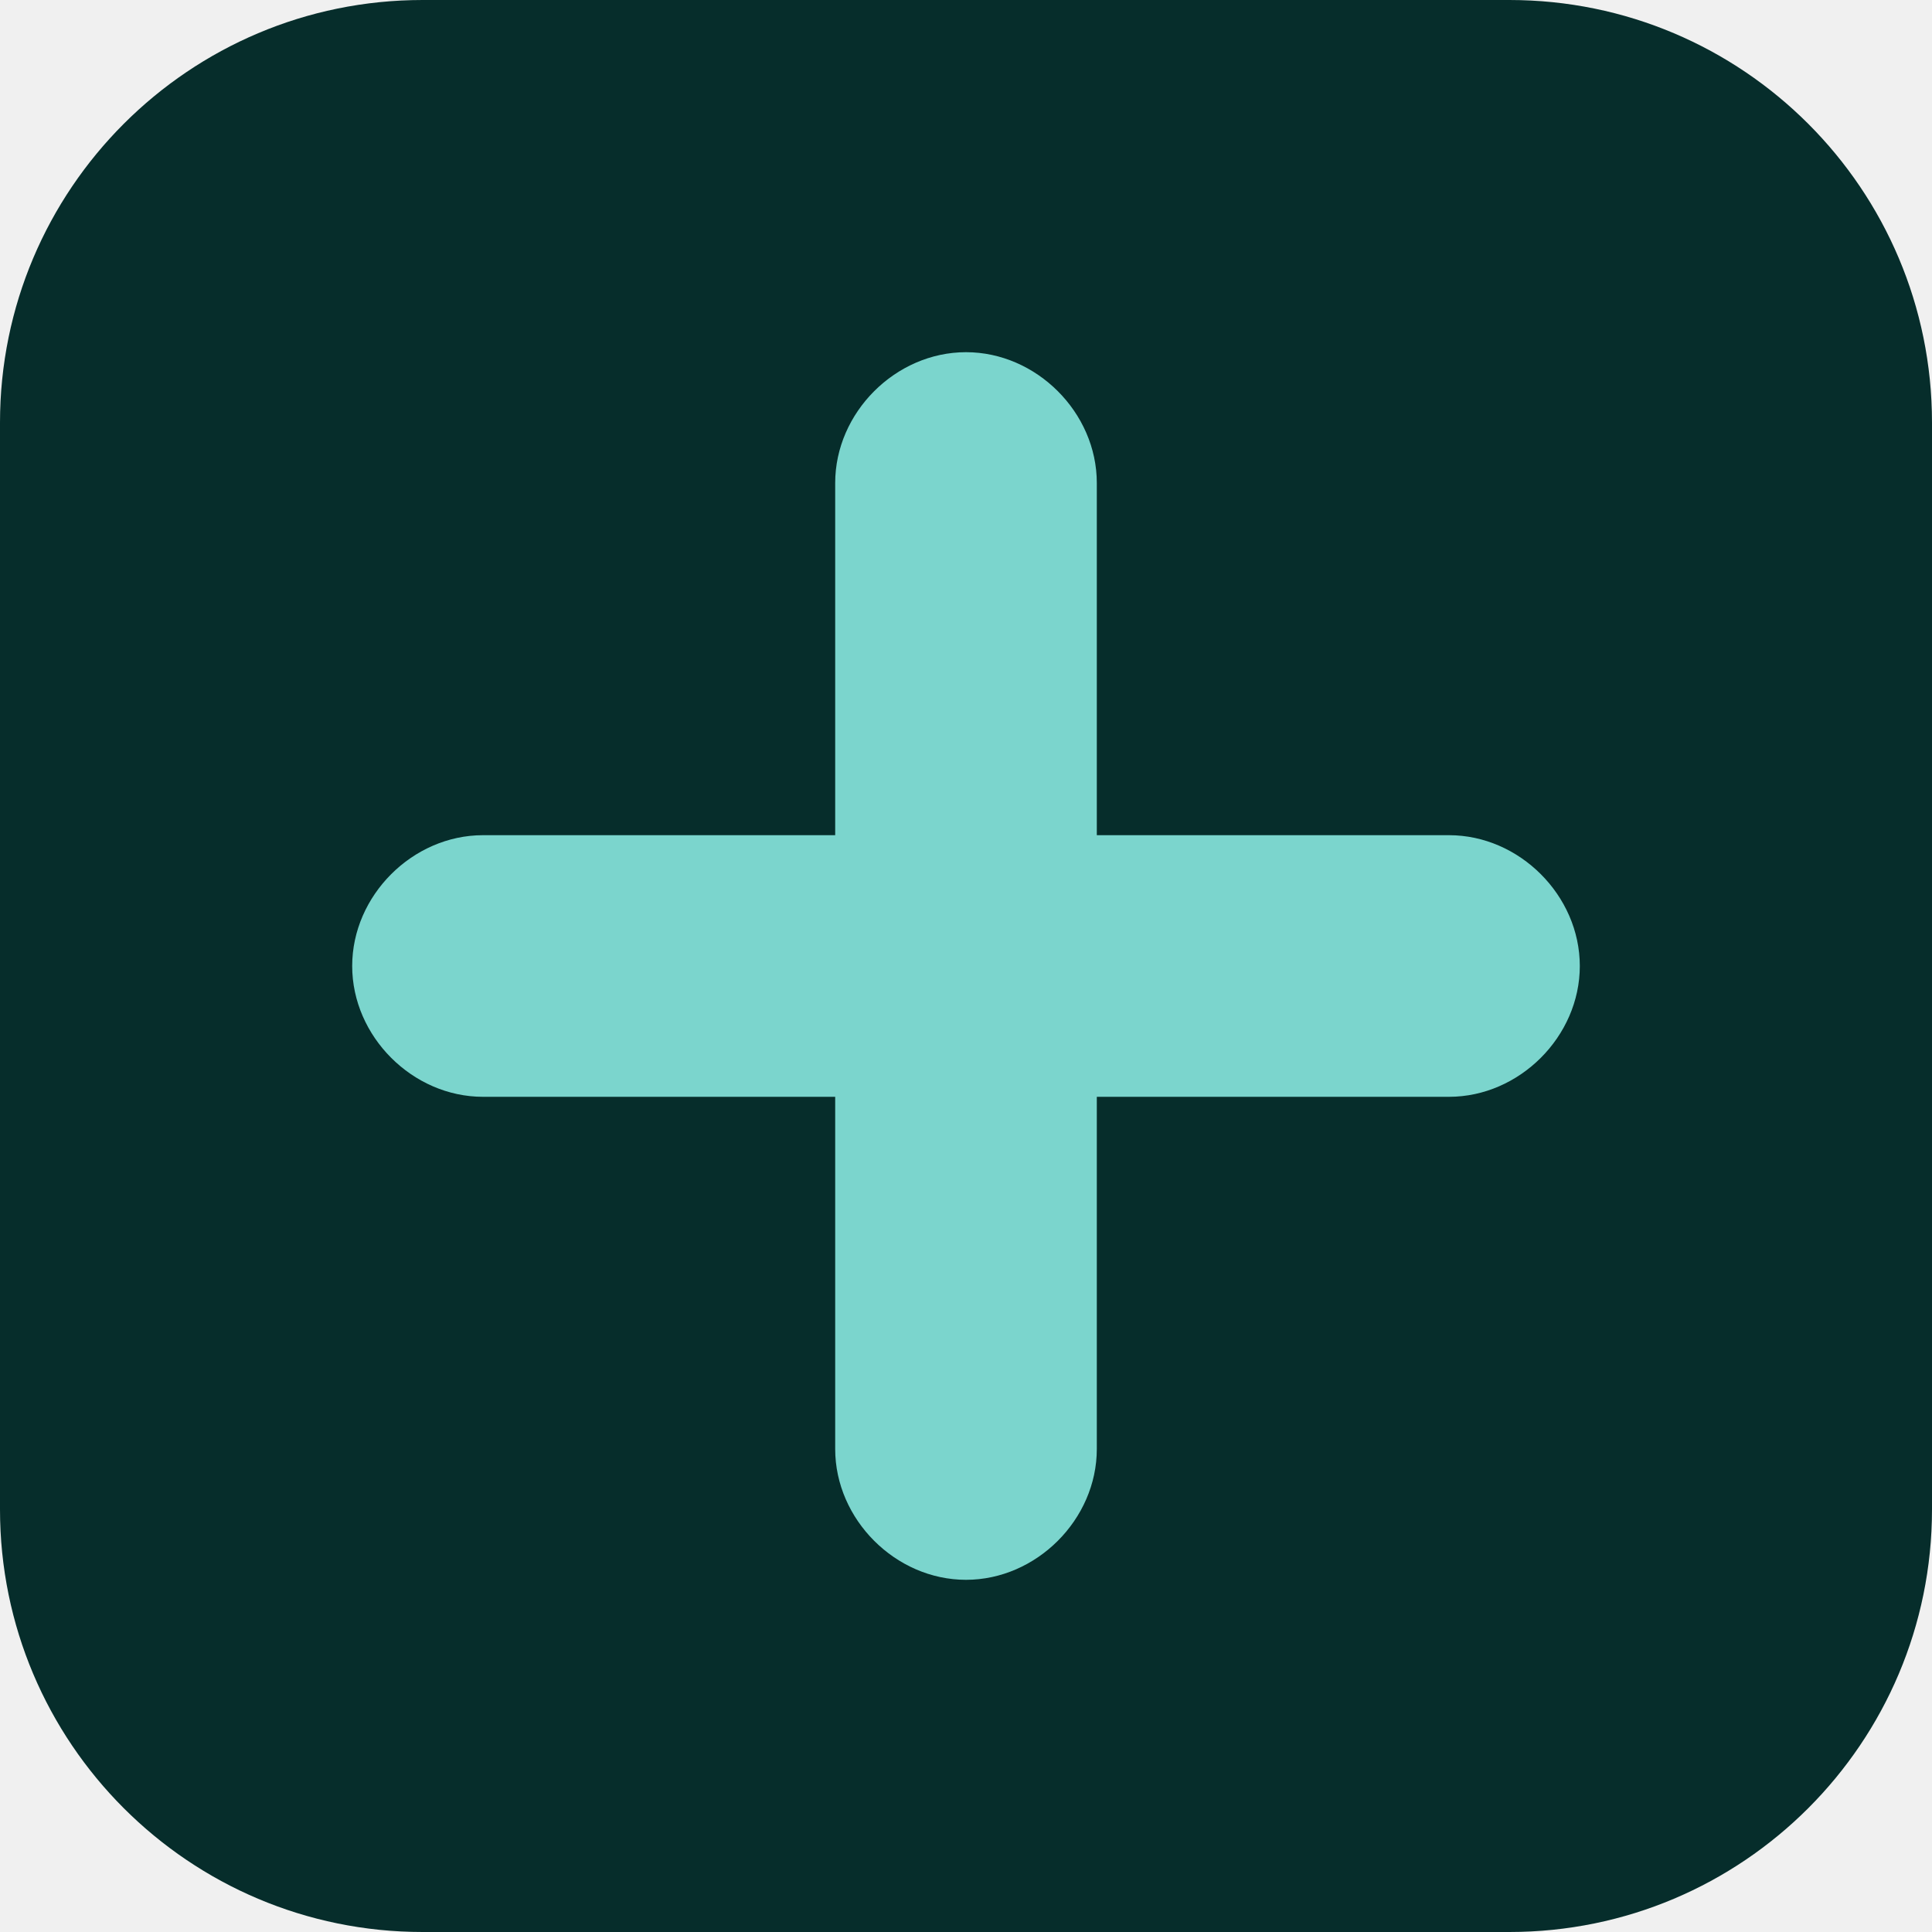
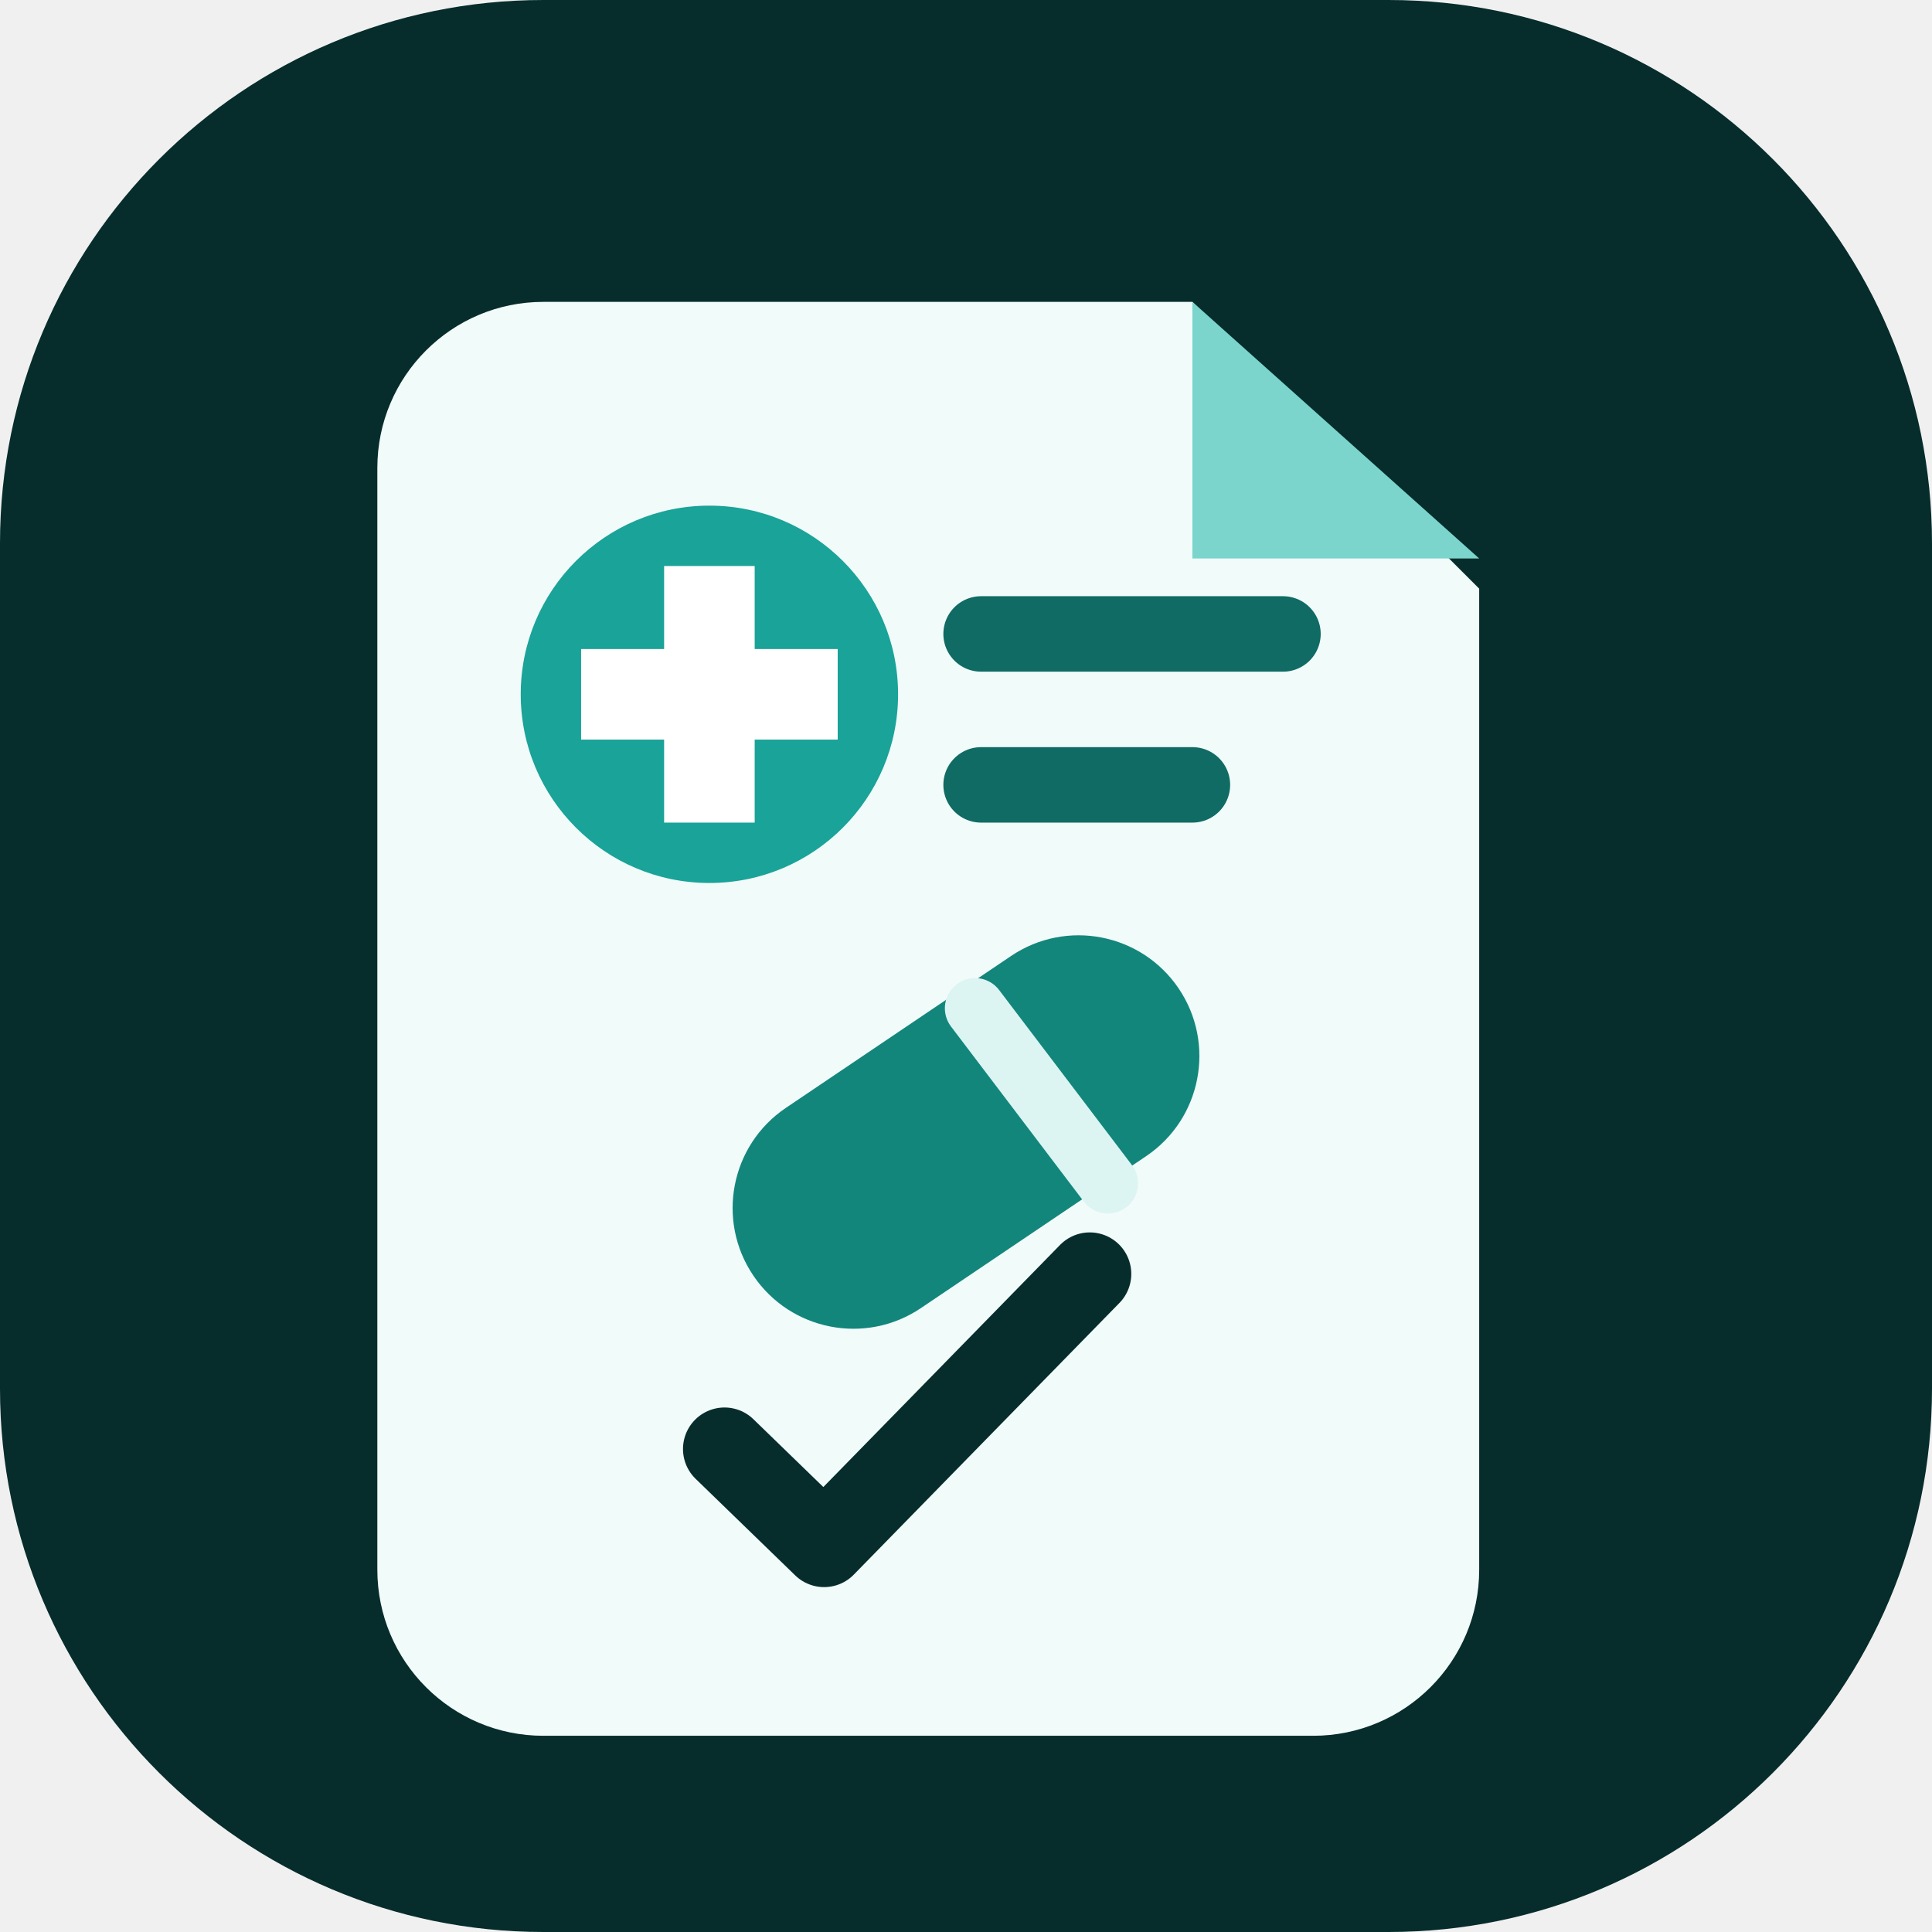
- <svg xmlns="http://www.w3.org/2000/svg" viewBox="0 0 192 192">
-   <rect width="192" height="192" rx="42" fill="#062D2B" />
-   <path fill="#7BD5CD" d="M96 35c7 0 13 6 13 13v35h35c7 0 13 6 13 13s-6 13-13 13h-35v35c0 7-6 13-13 13s-13-6-13-13v-35H48c-7 0-13-6-13-13s6-13 13-13h35V48c0-7 6-13 13-13Z" />
+ <svg xmlns="http://www.w3.org/2000/svg" width="192" height="192" viewBox="0 0 64 64">
+   <rect width="64" height="64" rx="18" fill="#062D2B" />
+   <path fill="#F1FBFA" d="M18 10h21.5L49 19.5V52a5.5 5.5 0 0 1-5.5 5.5H18A5.5 5.5 0 0 1 12.5 52V15.5A5.5 5.5 0 0 1 18 10Z" />
+   <path fill="#7BD5CD" d="M39.5 10v8.5H49Z" />
+   <circle cx="23.5" cy="23" r="6.25" fill="#1AA398" />
+   <path fill="#fff" d="M22 18.75h3v2.75h2.75v3H25v2.75h-3V24.5h-2.75v-3H22Z" />
+   <path fill="none" stroke="#0F6B63" stroke-linecap="round" stroke-width="2.5" d="M32.5 21h10M32.5 26h7" />
+   <rect width="17" height="8" x="23.5" y="33.5" fill="#13867C" rx="4" transform="rotate(-34 32 37.5)" />
+   <path fill="none" stroke="#DDF5F2" stroke-linecap="round" stroke-width="2" d="m32.3 33.4 4.4 5.8" />
+   <path fill="none" stroke="#062D2B" stroke-linecap="round" stroke-linejoin="round" stroke-width="2.75" d="m24 48 3.3 3.2 8.8-9" />
</svg>
